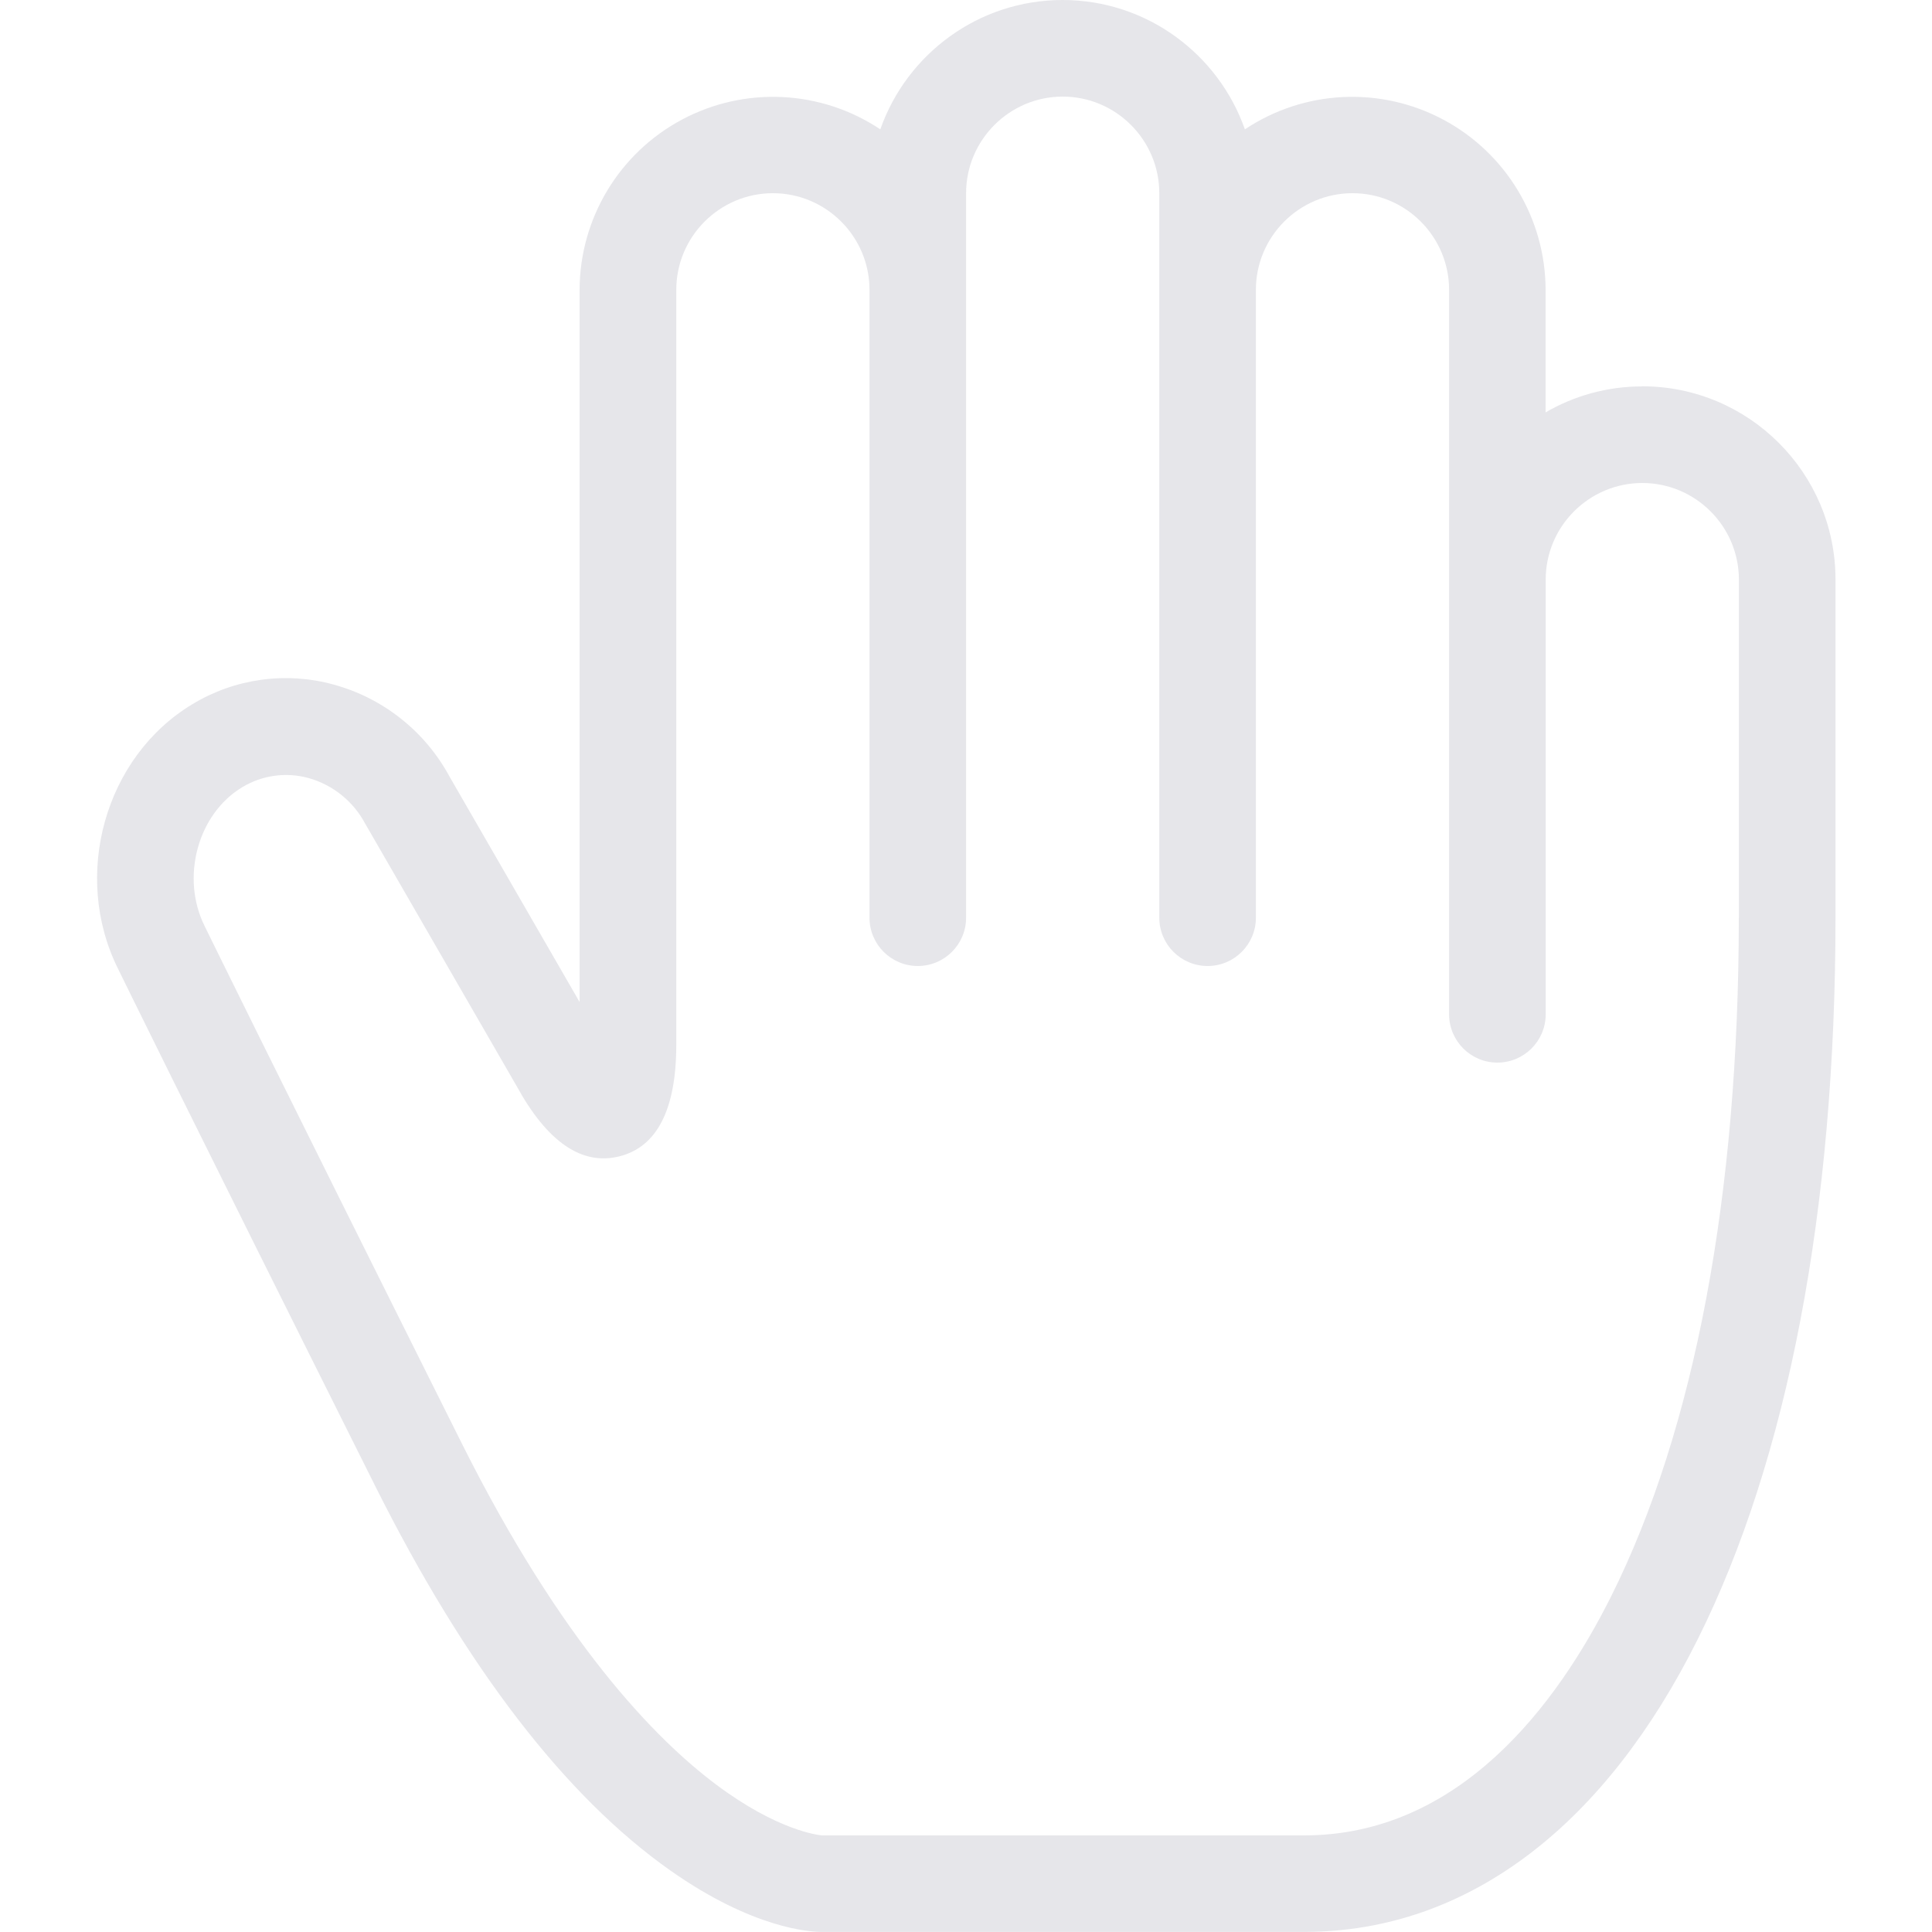
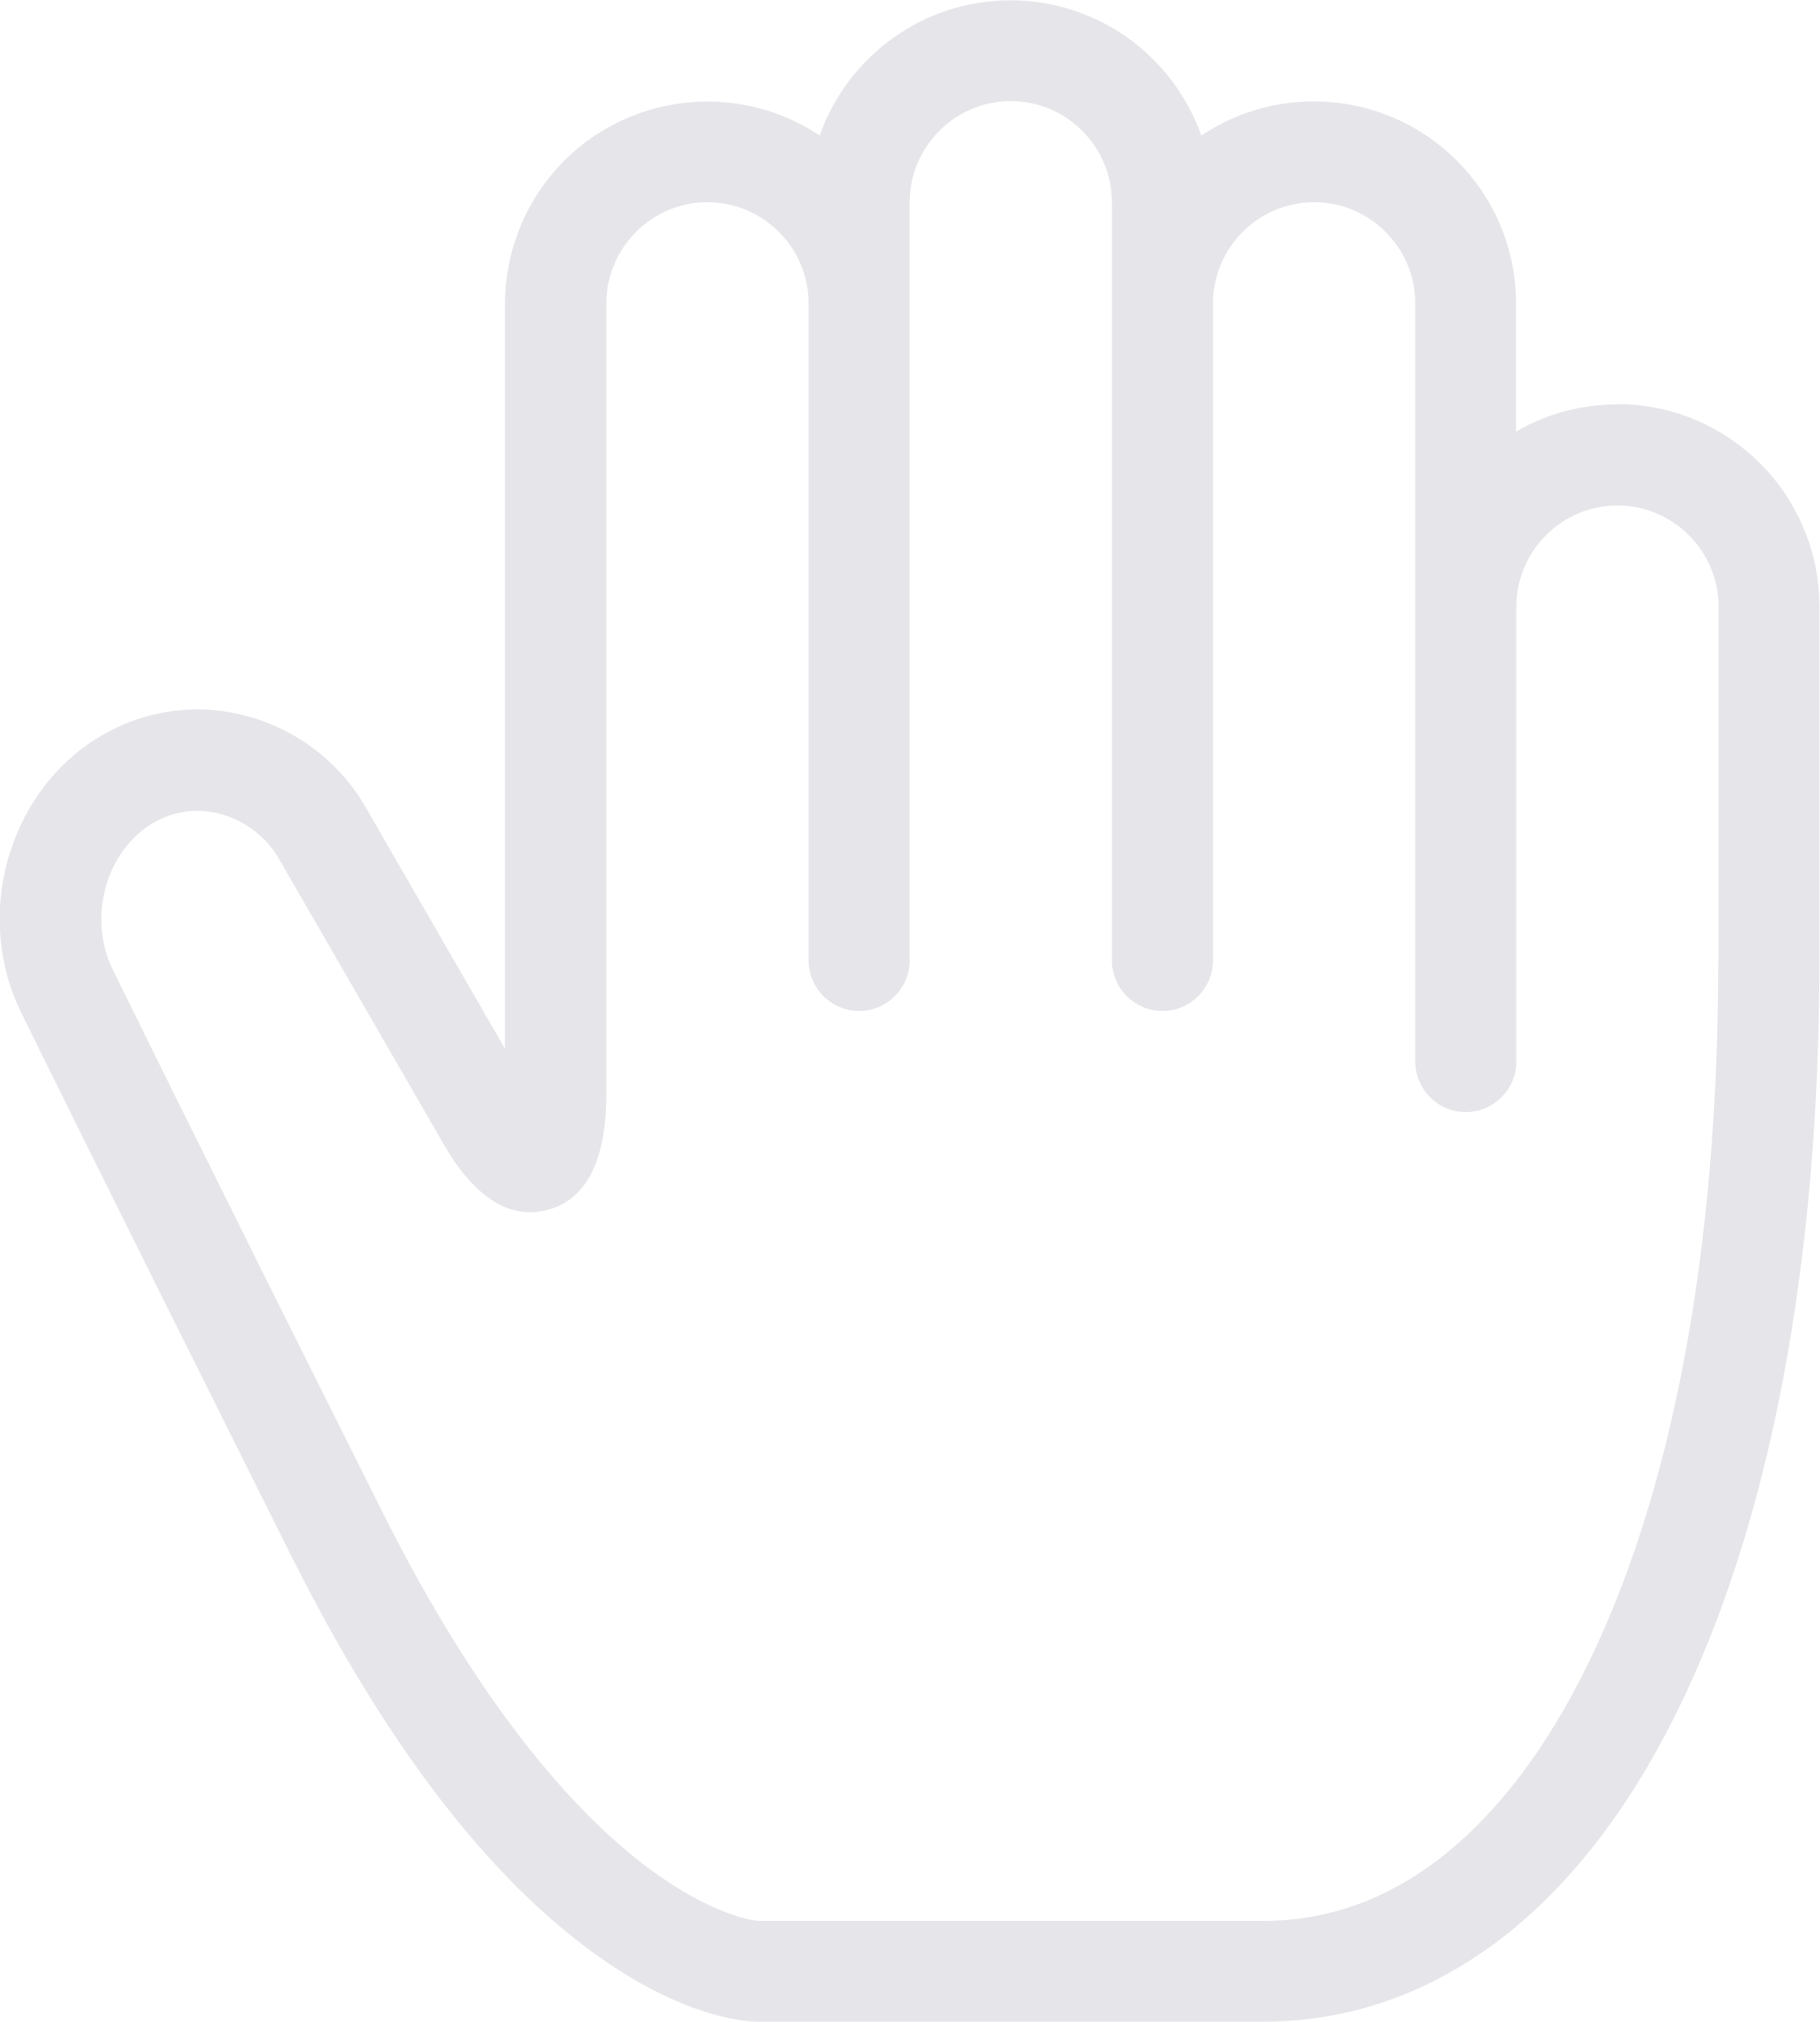
- <svg xmlns="http://www.w3.org/2000/svg" t="1766504535521" class="icon" viewBox="0 0 1024 1024" version="1.1" p-id="3347" width="64" height="64">
-   <path d="M870.4 204.8c-18.637 0-36.147 5.018-51.2 13.773V153.6a102.502 102.502 0 0 0-159.386-85.043C645.786 28.672 607.795 0 563.2 0S480.563 28.672 466.586 68.557A102.502 102.502 0 0 0 307.2 153.6v377.498L238.285 411.648a99.686 99.686 0 0 0-61.389-48.794 95.539 95.539 0 0 0-74.854 10.342c-46.438 27.853-64.154 90.829-39.424 140.39 1.536 3.123 34.202 70.042 136.192 273.92 48.026 96 100.71 164.659 156.621 203.981 43.878 30.874 74.189 32.461 79.821 32.461h256c43.571 0 84.07-14.182 120.422-42.086 34.15-26.266 63.795-64.256 88.064-112.845 47.821-95.642 73.114-227.942 73.114-382.669v-179.2c0-56.474-45.926-102.4-102.4-102.4z m51.2 281.6c0 146.79-23.398 271.155-67.686 359.731C825.037 903.885 773.325 972.8 691.2 972.8H435.712c-1.997-0.154-23.552-2.56-56.064-26.88-32.41-24.269-82.176-75.366-135.066-181.248-103.782-207.565-135.68-272.947-135.987-273.562l-0.102-0.205c-12.851-25.754-3.738-59.494 19.917-73.677a44.851 44.851 0 0 1 35.072-4.864 48.947 48.947 0 0 1 30.054 24.166l0.307 0.512 79.923 138.496c16.333 29.85 34.714 42.394 54.63 37.325 19.968-5.069 30.054-25.037 30.054-59.238V153.6c0-28.211 22.989-51.2 51.2-51.2s51.2 22.989 51.2 51.2v332.8a25.6 25.6 0 0 0 51.2 0V102.4c0-28.211 22.989-51.2 51.2-51.2s51.2 22.989 51.2 51.2v384a25.6 25.6 0 0 0 51.2 0V153.6c0-28.211 22.989-51.2 51.2-51.2s51.2 22.989 51.2 51.2v384a25.6 25.6 0 0 0 51.2 0V307.2c0-28.211 22.989-51.2 51.2-51.2s51.2 22.989 51.2 51.2v179.2z" fill="#e6e6ea" p-id="3348" />
+ <svg xmlns="http://www.w3.org/2000/svg" id="_图层_1" data-name="图层 1" viewBox="0 0 57.59 64">
+   <defs>
+     <style>
+       .cls-1 {
+         fill: #e6e6ea;
+       }
+     </style>
+   </defs>
+   <path class="cls-1" d="M51.18,12.8c-1.16,0-2.26.31-3.2.86v-4.06c0-3.54-2.88-6.4-6.42-6.39-1.26,0-2.49.38-3.54,1.08-.88-2.49-3.25-4.28-6.04-4.28s-5.16,1.79-6.04,4.28c-2.94-1.96-6.92-1.17-8.88,1.77-.7,1.05-1.07,2.28-1.08,3.54v23.59l-4.31-7.47c-.81-1.5-2.19-2.6-3.84-3.05-1.58-.44-3.27-.2-4.68.65-2.9,1.74-4.01,5.68-2.46,8.77.1.2,2.14,4.38,8.51,17.12,3,6,6.29,10.29,9.79,12.75,2.74,1.93,4.64,2.03,4.99,2.03h16c2.72,0,5.25-.89,7.53-2.63,2.13-1.64,3.99-4.02,5.5-7.05,2.99-5.98,4.57-14.25,4.57-23.92v-11.2c0-3.53-2.87-6.4-6.4-6.4h0ZM54.38,30.4c0,9.17-1.46,16.95-4.23,22.48-1.8,3.61-5.04,7.92-10.17,7.92h-15.97c-.12,0-1.47-.16-3.5-1.68-2.03-1.52-5.14-4.71-8.44-11.33C5.58,34.82,3.59,30.73,3.57,30.69h0c-.8-1.62-.23-3.73,1.24-4.62.66-.4,1.45-.51,2.19-.3.81.23,1.49.77,1.88,1.51l.02.03,5,8.66c1.02,1.87,2.17,2.65,3.41,2.33,1.25-.32,1.88-1.56,1.88-3.7V9.6c0-1.76,1.44-3.2,3.2-3.2s3.2,1.44,3.2,3.2v20.8c0,.88.72,1.6,1.6,1.6s1.6-.72,1.6-1.6V6.4c0-1.76,1.44-3.2,3.2-3.2s3.2,1.44,3.2,3.2v24c0,.88.72,1.6,1.6,1.6s1.6-.72,1.6-1.6V9.6c0-1.76,1.44-3.2,3.2-3.2s3.2,1.44,3.2,3.2v24c0,.88.72,1.6,1.6,1.6s1.6-.72,1.6-1.6v-14.4c0-1.76,1.44-3.2,3.2-3.2s3.2,1.44,3.2,3.2v11.2h0Z" />
</svg>
